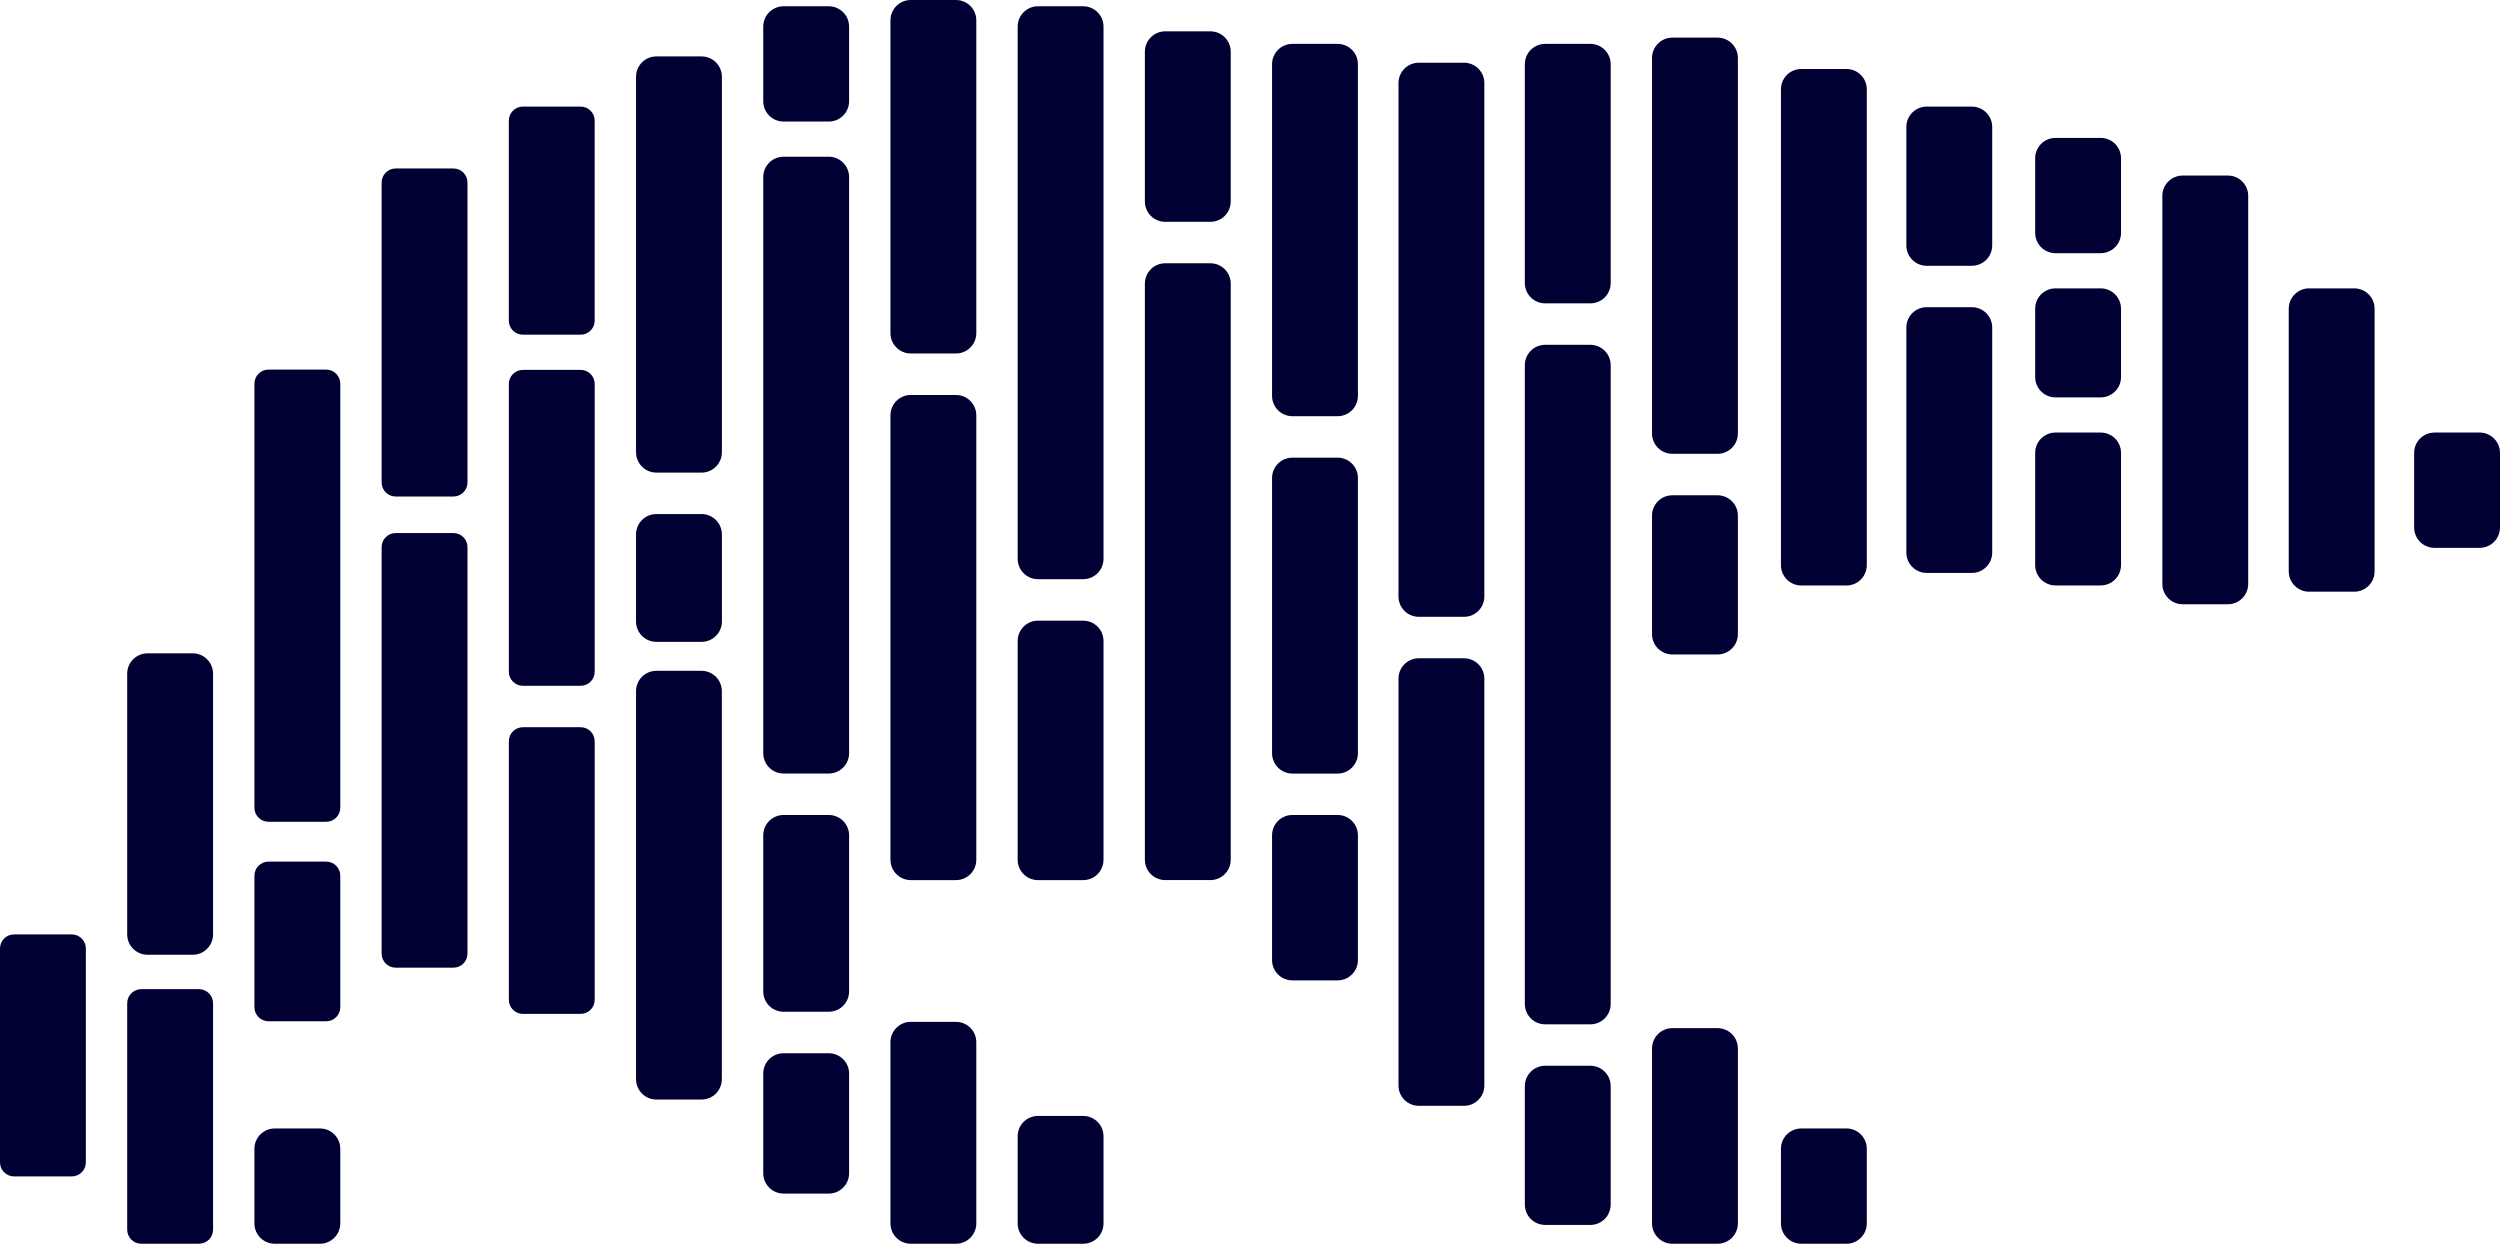
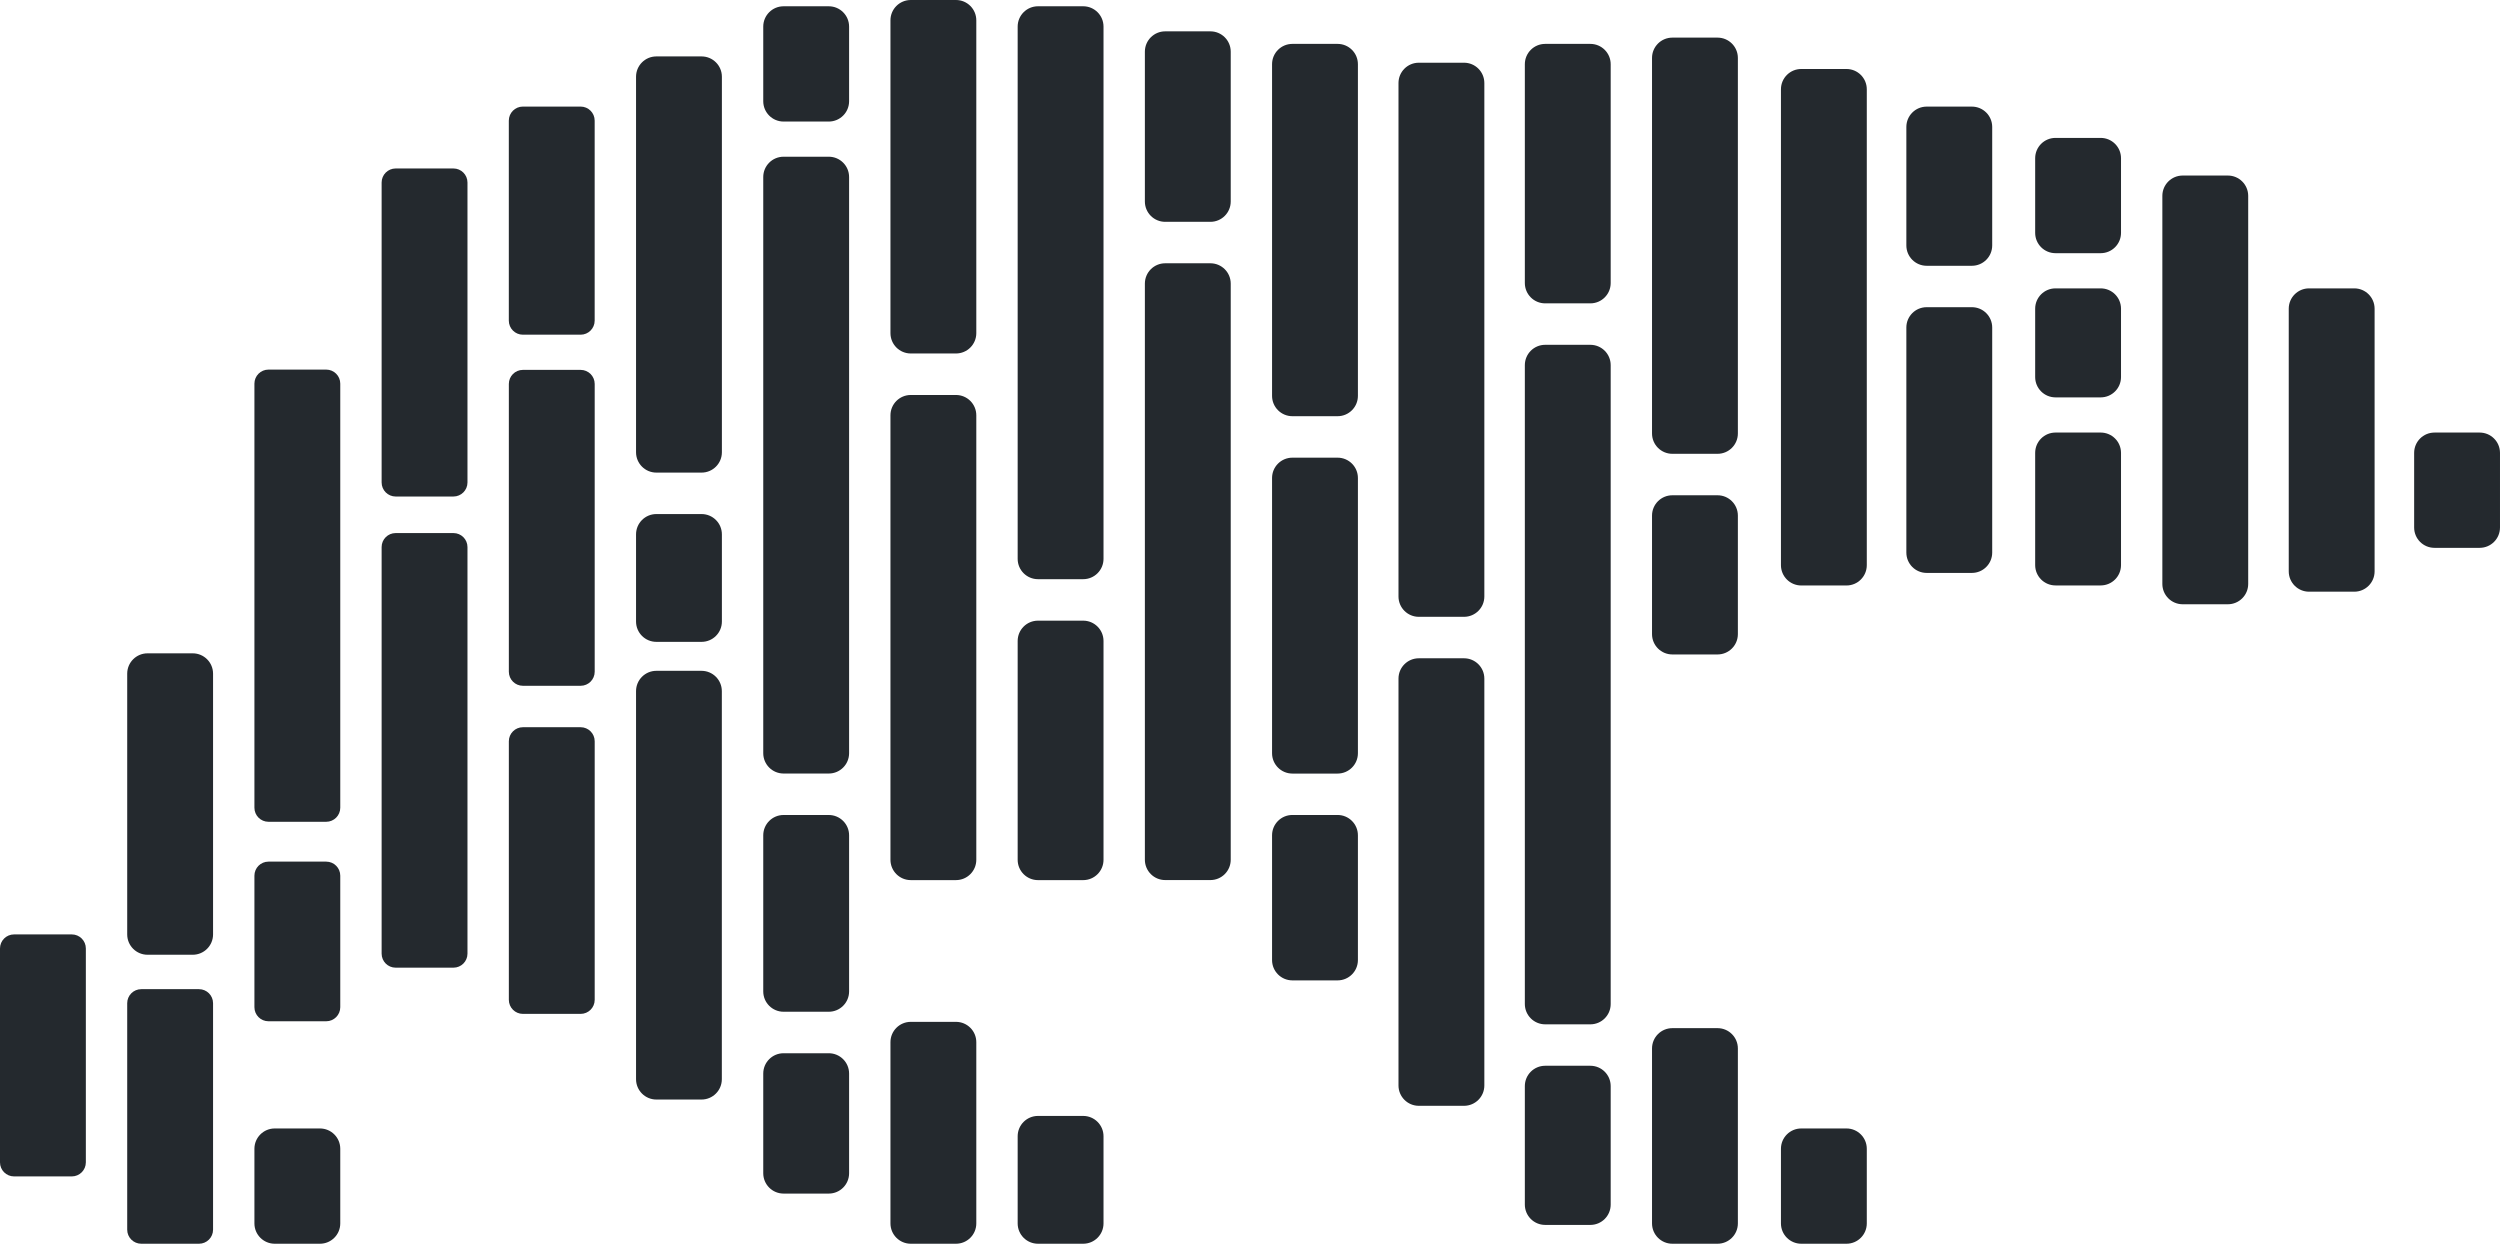
<svg xmlns="http://www.w3.org/2000/svg" width="208.031mm" height="103.494mm" viewBox="0 0 208.031 103.494" version="1.1" id="svg1766">
  <defs id="defs1760" />
  <g id="layer1">
-     <g id="g1972-0" style="fill:#000033;stroke:none;stroke-opacity:1;fill-opacity:1" transform="matrix(0.2645833,0,0,0.2645833,7.441406e-6,3.0602156e-8)">
-       <rect style="fill:#000033;fill-rule:evenodd;stroke:none;stroke-width:0.985;stroke-opacity:1;fill-opacity:1" id="rect1700-7-62" width="27" height="76.112" x="-2.8125e-05" y="293.875" ry="4.421" />
-       <g id="g2741-6" transform="translate(-15.4925,-13.42653)" style="fill:#000033;stroke:none;stroke-opacity:1;fill-opacity:1">
-         <rect style="fill:#000033;fill-rule:evenodd;stroke:none;stroke-width:0.985;stroke-opacity:1;fill-opacity:1" id="rect1700-6-1" width="27" height="94.797" x="55.5" y="218.902" ry="6.392" />
-         <rect style="fill:#000033;fill-rule:evenodd;stroke:none;stroke-width:0.971;stroke-opacity:1;fill-opacity:1" id="rect1700-7-3-8" width="27" height="80.064" x="55.5" y="324.522" ry="4.421" />
+     <g id="g1972-0" style="fill:#24292e;stroke:none;stroke-opacity:1;fill-opacity:1" transform="matrix(0.2645833,0,0,0.2645833,7.441406e-6,3.0602156e-8)">
+       <rect style="fill:#24292e;fill-rule:evenodd;stroke:none;stroke-width:0.985;stroke-opacity:1;fill-opacity:1" id="rect1700-7-62" width="27" height="76.112" x="-2.8125e-05" y="293.875" ry="4.421" />
+       <g id="g2741-6" transform="translate(-15.4925,-13.42653)" style="fill:#24292e;stroke:none;stroke-opacity:1;fill-opacity:1">
+         <rect style="fill:#24292e;fill-rule:evenodd;stroke:none;stroke-width:0.985;stroke-opacity:1;fill-opacity:1" id="rect1700-6-1" width="27" height="94.797" x="55.5" y="218.902" ry="6.392" />
+         <rect style="fill:#24292e;fill-rule:evenodd;stroke:none;stroke-width:0.971;stroke-opacity:1;fill-opacity:1" id="rect1700-7-3-8" width="27" height="80.064" x="55.5" y="324.522" ry="4.421" />
      </g>
-       <g id="g2746-7" transform="translate(-15.5,-13.42653)" style="fill:#000033;stroke:none;stroke-opacity:1;fill-opacity:1">
-         <rect style="fill:#000033;fill-rule:evenodd;stroke:none;stroke-width:0.985;stroke-opacity:1;fill-opacity:1" id="rect1700-3-9" width="27" height="142.215" x="95.515" y="129.666" ry="4.421" />
-         <rect style="fill:#000033;fill-rule:evenodd;stroke:none;stroke-width:1.006;stroke-opacity:1;fill-opacity:1" id="rect1700-7-5-2" width="27" height="50.206" x="95.515" y="284.412" ry="4.421" />
-         <rect style="fill:#000033;fill-rule:evenodd;stroke:none;stroke-width:0.985;stroke-opacity:1;fill-opacity:1" id="rect1700-7-56-02" width="27" height="36.254" x="95.515" y="368.332" ry="6.392" />
+       <g id="g2746-7" transform="translate(-15.5,-13.42653)" style="fill:#24292e;stroke:none;stroke-opacity:1;fill-opacity:1">
+         <rect style="fill:#24292e;fill-rule:evenodd;stroke:none;stroke-width:0.985;stroke-opacity:1;fill-opacity:1" id="rect1700-3-9" width="27" height="142.215" x="95.515" y="129.666" ry="4.421" />
+         <rect style="fill:#24292e;fill-rule:evenodd;stroke:none;stroke-width:1.006;stroke-opacity:1;fill-opacity:1" id="rect1700-7-5-2" width="27" height="50.206" x="95.515" y="284.412" ry="4.421" />
+         <rect style="fill:#24292e;fill-rule:evenodd;stroke:none;stroke-width:0.985;stroke-opacity:1;fill-opacity:1" id="rect1700-7-56-02" width="27" height="36.254" x="95.515" y="368.332" ry="6.392" />
      </g>
-       <g id="g2750-3" transform="translate(-15.4775,-13.42653)" style="fill:#000033;stroke:none;stroke-opacity:1;fill-opacity:1">
-         <rect style="fill:#000033;fill-rule:evenodd;stroke:none;stroke-width:0.985;stroke-opacity:1;fill-opacity:1" id="rect1700-75" width="27" height="103.173" x="135.5" y="66.411" ry="4.421" />
-         <rect style="fill:#000033;fill-rule:evenodd;stroke:none;stroke-width:0.985;stroke-opacity:1;fill-opacity:1" id="rect1700-9-9" width="27" height="136.684" x="135.5" y="181.079" ry="4.411" />
+       <g id="g2750-3" transform="translate(-15.4775,-13.42653)" style="fill:#24292e;stroke:none;stroke-opacity:1;fill-opacity:1">
+         <rect style="fill:#24292e;fill-rule:evenodd;stroke:none;stroke-width:0.985;stroke-opacity:1;fill-opacity:1" id="rect1700-75" width="27" height="103.173" x="135.5" y="66.411" ry="4.421" />
+         <rect style="fill:#24292e;fill-rule:evenodd;stroke:none;stroke-width:0.985;stroke-opacity:1;fill-opacity:1" id="rect1700-9-9" width="27" height="136.684" x="135.5" y="181.079" ry="4.411" />
      </g>
-       <g id="g2755-2" transform="translate(-15.9748,-13.42653)" style="fill:#000033;stroke:none;stroke-opacity:1;fill-opacity:1">
-         <rect style="fill:#000033;fill-rule:evenodd;stroke:none;stroke-width:1.022;stroke-opacity:1;fill-opacity:1" id="rect1700-7-56-2-2" width="27" height="71.745" x="176" y="46.946" ry="4.421" />
-         <rect style="fill:#000033;fill-rule:evenodd;stroke:none;stroke-width:1.022;stroke-opacity:1;fill-opacity:1" id="rect1700-7-56-7-8" width="27" height="99.352" x="176.009" y="129.756" ry="4.421" />
-         <rect style="fill:#000033;fill-rule:evenodd;stroke:none;stroke-width:1.022;stroke-opacity:1;fill-opacity:1" id="rect1700-7-56-0-97" width="27" height="90.158" x="176.009" y="242.14" ry="4.421" />
+       <g id="g2755-2" transform="translate(-15.9748,-13.42653)" style="fill:#24292e;stroke:none;stroke-opacity:1;fill-opacity:1">
+         <rect style="fill:#24292e;fill-rule:evenodd;stroke:none;stroke-width:1.022;stroke-opacity:1;fill-opacity:1" id="rect1700-7-56-2-2" width="27" height="71.745" x="176" y="46.946" ry="4.421" />
+         <rect style="fill:#24292e;fill-rule:evenodd;stroke:none;stroke-width:1.022;stroke-opacity:1;fill-opacity:1" id="rect1700-7-56-7-8" width="27" height="99.352" x="176.009" y="129.756" ry="4.421" />
+         <rect style="fill:#24292e;fill-rule:evenodd;stroke:none;stroke-width:1.022;stroke-opacity:1;fill-opacity:1" id="rect1700-7-56-0-97" width="27" height="90.158" x="176.009" y="242.14" ry="4.421" />
      </g>
-       <g id="g2897-3" transform="translate(-15.1914,-13.42653)" style="fill:#000033;stroke:none;stroke-opacity:1;fill-opacity:1">
-         <rect style="fill:#000033;fill-rule:evenodd;stroke:none;stroke-width:0.985;stroke-opacity:1;fill-opacity:1" id="rect1700-7-56-3-612" width="27" height="130.892" x="215.229" y="31.17" ry="6.392" />
-         <rect style="fill:#000033;fill-rule:evenodd;stroke:none;stroke-width:0.985;stroke-opacity:1;fill-opacity:1" id="rect1700-7-56-3-6-9" width="27" height="40.196" x="215.229" y="175.098" ry="6.392" />
-         <rect style="fill:#000033;fill-rule:evenodd;stroke:none;stroke-width:0.985;stroke-opacity:1;fill-opacity:1" id="rect1700-7-56-3-0-3" width="26.982" height="134.834" x="215.229" y="224.402" ry="6.392" />
+       <g id="g2897-3" transform="translate(-15.1914,-13.42653)" style="fill:#24292e;stroke:none;stroke-opacity:1;fill-opacity:1">
+         <rect style="fill:#24292e;fill-rule:evenodd;stroke:none;stroke-width:0.985;stroke-opacity:1;fill-opacity:1" id="rect1700-7-56-3-612" width="27" height="130.892" x="215.229" y="31.17" ry="6.392" />
+         <rect style="fill:#24292e;fill-rule:evenodd;stroke:none;stroke-width:0.985;stroke-opacity:1;fill-opacity:1" id="rect1700-7-56-3-6-9" width="27" height="40.196" x="215.229" y="175.098" ry="6.392" />
+         <rect style="fill:#24292e;fill-rule:evenodd;stroke:none;stroke-width:0.985;stroke-opacity:1;fill-opacity:1" id="rect1700-7-56-3-0-3" width="26.982" height="134.834" x="215.229" y="224.402" ry="6.392" />
      </g>
-       <g id="g2903-1" transform="translate(-14.6084,-13.42653)" style="fill:#000033;stroke:none;stroke-opacity:1;fill-opacity:1">
-         <rect style="fill:#000033;fill-rule:evenodd;stroke:none;stroke-width:0.985;stroke-opacity:1;fill-opacity:1" id="rect1700-7-56-3-62-9" width="27" height="36.254" x="254.653" y="15.402" ry="6.392" />
-         <rect style="fill:#000033;fill-rule:evenodd;stroke:none;stroke-width:0.985;stroke-opacity:1;fill-opacity:1" id="rect1700-7-56-3-61-4" width="27" height="193.99" x="254.653" y="62.714" ry="6.392" />
-         <rect style="fill:#000033;fill-rule:evenodd;stroke:none;stroke-width:0.985;stroke-opacity:1;fill-opacity:1" id="rect1700-7-56-3-8-7" width="27" height="61.88" x="254.653" y="269.744" ry="6.392" />
-         <rect style="fill:#000033;fill-rule:evenodd;stroke:none;stroke-width:0.985;stroke-opacity:1;fill-opacity:1" id="rect1700-7-56-3-7-8" width="27" height="44.139" x="254.653" y="344.674" ry="6.392" />
+       <g id="g2903-1" transform="translate(-14.6084,-13.42653)" style="fill:#24292e;stroke:none;stroke-opacity:1;fill-opacity:1">
+         <rect style="fill:#24292e;fill-rule:evenodd;stroke:none;stroke-width:0.985;stroke-opacity:1;fill-opacity:1" id="rect1700-7-56-3-62-9" width="27" height="36.254" x="254.653" y="15.402" ry="6.392" />
+         <rect style="fill:#24292e;fill-rule:evenodd;stroke:none;stroke-width:0.985;stroke-opacity:1;fill-opacity:1" id="rect1700-7-56-3-61-4" width="27" height="193.99" x="254.653" y="62.714" ry="6.392" />
+         <rect style="fill:#24292e;fill-rule:evenodd;stroke:none;stroke-width:0.985;stroke-opacity:1;fill-opacity:1" id="rect1700-7-56-3-8-7" width="27" height="61.88" x="254.653" y="269.744" ry="6.392" />
+         <rect style="fill:#24292e;fill-rule:evenodd;stroke:none;stroke-width:0.985;stroke-opacity:1;fill-opacity:1" id="rect1700-7-56-3-7-8" width="27" height="44.139" x="254.653" y="344.674" ry="6.392" />
      </g>
-       <g id="g2916-4" transform="translate(-16.0071,-13.42653)" style="fill:#000033;stroke:none;stroke-opacity:1;fill-opacity:1">
-         <rect style="fill:#000033;fill-rule:evenodd;stroke:none;stroke-width:0.985;stroke-opacity:1;fill-opacity:1" id="rect1700-7-56-3-9-5" width="27" height="69.784" x="296.059" y="334.802" ry="6.392" />
-         <rect style="fill:#000033;fill-rule:evenodd;stroke:none;stroke-width:0.985;stroke-opacity:1;fill-opacity:1" id="rect1700-7-56-3-02-0" width="27" height="152.575" x="296.059" y="137.649" ry="6.392" />
-         <rect style="fill:#000033;fill-rule:evenodd;stroke:none;stroke-width:0.985;stroke-opacity:1;fill-opacity:1" id="rect1700-7-56-3-3-36" width="27" height="111.17" x="296.059" y="13.427" ry="6.392" />
+       <g id="g2916-4" transform="translate(-16.0071,-13.42653)" style="fill:#24292e;stroke:none;stroke-opacity:1;fill-opacity:1">
+         <rect style="fill:#24292e;fill-rule:evenodd;stroke:none;stroke-width:0.985;stroke-opacity:1;fill-opacity:1" id="rect1700-7-56-3-9-5" width="27" height="69.784" x="296.059" y="334.802" ry="6.392" />
+         <rect style="fill:#24292e;fill-rule:evenodd;stroke:none;stroke-width:0.985;stroke-opacity:1;fill-opacity:1" id="rect1700-7-56-3-02-0" width="27" height="152.575" x="296.059" y="137.649" ry="6.392" />
+         <rect style="fill:#24292e;fill-rule:evenodd;stroke:none;stroke-width:0.985;stroke-opacity:1;fill-opacity:1" id="rect1700-7-56-3-3-36" width="27" height="111.17" x="296.059" y="13.427" ry="6.392" />
      </g>
-       <g id="g2921-1" transform="translate(-15.4245,-13.42653)" style="fill:#000033;stroke:none;stroke-opacity:1;fill-opacity:1">
-         <rect style="fill:#000033;fill-rule:evenodd;stroke:none;stroke-width:0.985;stroke-opacity:1;fill-opacity:1" id="rect1700-7-56-3-2-0" width="27" height="40.196" x="335.484" y="364.39" ry="6.392" />
-         <rect style="fill:#000033;fill-rule:evenodd;stroke:none;stroke-width:0.985;stroke-opacity:1;fill-opacity:1" id="rect1700-7-56-3-75-6" width="27" height="180.182" x="335.484" y="15.399" ry="6.392" />
-         <rect style="fill:#000033;fill-rule:evenodd;stroke:none;stroke-width:0.985;stroke-opacity:1;fill-opacity:1" id="rect1700-7-56-3-92-3" width="27" height="81.602" x="335.484" y="208.626" ry="6.392" />
+       <g id="g2921-1" transform="translate(-15.4245,-13.42653)" style="fill:#24292e;stroke:none;stroke-opacity:1;fill-opacity:1">
+         <rect style="fill:#24292e;fill-rule:evenodd;stroke:none;stroke-width:0.985;stroke-opacity:1;fill-opacity:1" id="rect1700-7-56-3-2-0" width="27" height="40.196" x="335.484" y="364.39" ry="6.392" />
+         <rect style="fill:#24292e;fill-rule:evenodd;stroke:none;stroke-width:0.985;stroke-opacity:1;fill-opacity:1" id="rect1700-7-56-3-75-6" width="27" height="180.182" x="335.484" y="15.399" ry="6.392" />
+         <rect style="fill:#24292e;fill-rule:evenodd;stroke:none;stroke-width:0.985;stroke-opacity:1;fill-opacity:1" id="rect1700-7-56-3-92-3" width="27" height="81.602" x="335.484" y="208.626" ry="6.392" />
      </g>
-       <g id="g2925-2" transform="translate(-14.8603,-13.42653)" style="fill:#000033;stroke:none;stroke-opacity:1;fill-opacity:1">
-         <rect style="fill:#000033;fill-rule:evenodd;stroke:none;stroke-width:0.985;stroke-opacity:1;fill-opacity:1" id="rect1700-7-56-3-28-06" width="27" height="59.909" x="374.928" y="23.285" ry="6.392" />
-         <rect style="fill:#000033;fill-rule:evenodd;stroke:none;stroke-width:0.985;stroke-opacity:1;fill-opacity:1" id="rect1700-7-56-3-97-1" width="27" height="193.981" x="374.928" y="96.23" ry="6.392" />
+       <g id="g2925-2" transform="translate(-14.8603,-13.42653)" style="fill:#24292e;stroke:none;stroke-opacity:1;fill-opacity:1">
+         <rect style="fill:#24292e;fill-rule:evenodd;stroke:none;stroke-width:0.985;stroke-opacity:1;fill-opacity:1" id="rect1700-7-56-3-28-06" width="27" height="59.909" x="374.928" y="23.285" ry="6.392" />
+         <rect style="fill:#24292e;fill-rule:evenodd;stroke:none;stroke-width:0.985;stroke-opacity:1;fill-opacity:1" id="rect1700-7-56-3-97-1" width="27" height="193.981" x="374.928" y="96.23" ry="6.392" />
      </g>
-       <g id="g3033-5" style="fill:#000033;stroke:none;stroke-opacity:1;fill-opacity:1" transform="translate(-15.9327,-13.42653)">
-         <rect style="fill:#000033;fill-rule:evenodd;stroke:none;stroke-width:0.985;stroke-opacity:1;fill-opacity:1" id="rect1700-7-56-3-36-5" width="27" height="117.093" x="416" y="27.23" ry="6.392" />
-         <rect style="fill:#000033;fill-rule:evenodd;stroke:none;stroke-width:0.985;stroke-opacity:1;fill-opacity:1" id="rect1700-7-56-3-29-4" width="27" height="99.352" x="416" y="157.365" ry="6.392" />
-         <rect style="fill:#000033;fill-rule:evenodd;stroke:none;stroke-width:0.985;stroke-opacity:1;fill-opacity:1" id="rect1700-7-56-3-31-7" width="27" height="52.024" x="416" y="269.738" ry="6.392" />
+       <g id="g3033-5" style="fill:#24292e;stroke:none;stroke-opacity:1;fill-opacity:1" transform="translate(-15.9327,-13.42653)">
+         <rect style="fill:#24292e;fill-rule:evenodd;stroke:none;stroke-width:0.985;stroke-opacity:1;fill-opacity:1" id="rect1700-7-56-3-36-5" width="27" height="117.093" x="416" y="27.23" ry="6.392" />
+         <rect style="fill:#24292e;fill-rule:evenodd;stroke:none;stroke-width:0.985;stroke-opacity:1;fill-opacity:1" id="rect1700-7-56-3-29-4" width="27" height="99.352" x="416" y="157.365" ry="6.392" />
+         <rect style="fill:#24292e;fill-rule:evenodd;stroke:none;stroke-width:0.985;stroke-opacity:1;fill-opacity:1" id="rect1700-7-56-3-31-7" width="27" height="52.024" x="416" y="269.738" ry="6.392" />
      </g>
-       <g id="g3028-6" style="fill:#000033;stroke:none;stroke-opacity:1;fill-opacity:1" transform="translate(-15.9327,-13.42653)">
-         <rect style="fill:#000033;fill-rule:evenodd;stroke:none;stroke-width:0.985;stroke-opacity:1;fill-opacity:1" id="rect1700-7-56-3-1-5" width="27" height="174.268" x="455.764" y="33.151" ry="6.392" />
-         <rect style="fill:#000033;fill-rule:evenodd;stroke:none;stroke-width:0.985;stroke-opacity:1;fill-opacity:1" id="rect1700-7-56-3-94-69" width="27" height="140.748" x="455.764" y="220.459" ry="6.392" />
+       <g id="g3028-6" style="fill:#24292e;stroke:none;stroke-opacity:1;fill-opacity:1" transform="translate(-15.9327,-13.42653)">
+         <rect style="fill:#24292e;fill-rule:evenodd;stroke:none;stroke-width:0.985;stroke-opacity:1;fill-opacity:1" id="rect1700-7-56-3-1-5" width="27" height="174.268" x="455.764" y="33.151" ry="6.392" />
+         <rect style="fill:#24292e;fill-rule:evenodd;stroke:none;stroke-width:0.985;stroke-opacity:1;fill-opacity:1" id="rect1700-7-56-3-94-69" width="27" height="140.748" x="455.764" y="220.459" ry="6.392" />
      </g>
-       <g id="g3038-3" style="fill:#000033;stroke:none;stroke-opacity:1;fill-opacity:1" transform="translate(-15.9327,-13.42653)">
-         <rect style="fill:#000033;fill-rule:evenodd;stroke:none;stroke-width:0.985;stroke-opacity:1;fill-opacity:1" id="rect1700-7-56-3-78-7" width="27" height="81.602" x="495.5" y="27.232" ry="6.392" />
-         <rect style="fill:#000033;fill-rule:evenodd;stroke:none;stroke-width:0.985;stroke-opacity:1;fill-opacity:1" id="rect1700-7-56-3-4-4" width="27" height="213.712" x="495.5" y="121.871" ry="6.392" />
-         <rect style="fill:#000033;fill-rule:evenodd;stroke:none;stroke-width:0.985;stroke-opacity:1;fill-opacity:1" id="rect1700-7-56-3-5-5" width="27" height="50.053" x="495.5" y="348.614" ry="6.392" />
+       <g id="g3038-3" style="fill:#24292e;stroke:none;stroke-opacity:1;fill-opacity:1" transform="translate(-15.9327,-13.42653)">
+         <rect style="fill:#24292e;fill-rule:evenodd;stroke:none;stroke-width:0.985;stroke-opacity:1;fill-opacity:1" id="rect1700-7-56-3-78-7" width="27" height="81.602" x="495.5" y="27.232" ry="6.392" />
+         <rect style="fill:#24292e;fill-rule:evenodd;stroke:none;stroke-width:0.985;stroke-opacity:1;fill-opacity:1" id="rect1700-7-56-3-4-4" width="27" height="213.712" x="495.5" y="121.871" ry="6.392" />
+         <rect style="fill:#24292e;fill-rule:evenodd;stroke:none;stroke-width:0.985;stroke-opacity:1;fill-opacity:1" id="rect1700-7-56-3-5-5" width="27" height="50.053" x="495.5" y="348.614" ry="6.392" />
      </g>
-       <g id="g3043-2" style="fill:#000033;stroke:none;stroke-opacity:1;fill-opacity:1" transform="translate(-15.9327,-13.42653)">
-         <rect style="fill:#000033;fill-rule:evenodd;stroke:none;stroke-width:0.985;stroke-opacity:1;fill-opacity:1" id="rect1700-7-56-3-03-5" width="27" height="67.803" x="535.5" y="336.783" ry="6.392" />
-         <rect style="fill:#000033;fill-rule:evenodd;stroke:none;stroke-width:0.985;stroke-opacity:1;fill-opacity:1" id="rect1700-7-56-3-610-4" width="27" height="50.062" x="535.5" y="169.192" ry="6.392" />
-         <rect style="fill:#000033;fill-rule:evenodd;stroke:none;stroke-width:0.985;stroke-opacity:1;fill-opacity:1" id="rect1700-7-56-3-63-7" width="27" height="130.892" x="535.5" y="25.259" ry="6.392" />
+       <g id="g3043-2" style="fill:#24292e;stroke:none;stroke-opacity:1;fill-opacity:1" transform="translate(-15.9327,-13.42653)">
+         <rect style="fill:#24292e;fill-rule:evenodd;stroke:none;stroke-width:0.985;stroke-opacity:1;fill-opacity:1" id="rect1700-7-56-3-03-5" width="27" height="67.803" x="535.5" y="336.783" ry="6.392" />
+         <rect style="fill:#24292e;fill-rule:evenodd;stroke:none;stroke-width:0.985;stroke-opacity:1;fill-opacity:1" id="rect1700-7-56-3-610-4" width="27" height="50.062" x="535.5" y="169.192" ry="6.392" />
+         <rect style="fill:#24292e;fill-rule:evenodd;stroke:none;stroke-width:0.985;stroke-opacity:1;fill-opacity:1" id="rect1700-7-56-3-63-7" width="27" height="130.892" x="535.5" y="25.259" ry="6.392" />
      </g>
-       <g id="g3137-4" style="fill:#000033;stroke:none;stroke-opacity:1;fill-opacity:1" transform="translate(-15.9327,-13.42653)">
-         <rect style="fill:#000033;fill-rule:evenodd;stroke:none;stroke-width:0.985;stroke-opacity:1;fill-opacity:1" id="rect1700-7-56-3-20-4" width="27" height="162.441" x="576.046" y="35.123" ry="6.392" />
-         <rect style="fill:#000033;fill-rule:evenodd;stroke:none;stroke-width:0.985;stroke-opacity:1;fill-opacity:1" id="rect1700-7-56-3-615-3" width="27" height="36.254" x="576.046" y="368.332" ry="6.392" />
+       <g id="g3137-4" style="fill:#24292e;stroke:none;stroke-opacity:1;fill-opacity:1" transform="translate(-15.9327,-13.42653)">
+         <rect style="fill:#24292e;fill-rule:evenodd;stroke:none;stroke-width:0.985;stroke-opacity:1;fill-opacity:1" id="rect1700-7-56-3-20-4" width="27" height="162.441" x="576.046" y="35.123" ry="6.392" />
+         <rect style="fill:#24292e;fill-rule:evenodd;stroke:none;stroke-width:0.985;stroke-opacity:1;fill-opacity:1" id="rect1700-7-56-3-615-3" width="27" height="36.254" x="576.046" y="368.332" ry="6.392" />
      </g>
-       <g id="g3141-0" style="fill:#000033;stroke:none;stroke-opacity:1;fill-opacity:1" transform="translate(-15.9327,-13.42653)">
-         <rect style="fill:#000033;fill-rule:evenodd;stroke:none;stroke-width:0.985;stroke-opacity:1;fill-opacity:1" id="rect1700-7-56-3-54-78" width="27" height="50.062" x="615.488" y="46.954" ry="6.392" />
-         <rect style="fill:#000033;fill-rule:evenodd;stroke:none;stroke-width:0.985;stroke-opacity:1;fill-opacity:1" id="rect1700-7-56-3-76-6" width="27" height="83.573" x="615.488" y="110.038" ry="6.392" />
+       <g id="g3141-0" style="fill:#24292e;stroke:none;stroke-opacity:1;fill-opacity:1" transform="translate(-15.9327,-13.42653)">
+         <rect style="fill:#24292e;fill-rule:evenodd;stroke:none;stroke-width:0.985;stroke-opacity:1;fill-opacity:1" id="rect1700-7-56-3-54-78" width="27" height="50.062" x="615.488" y="46.954" ry="6.392" />
+         <rect style="fill:#24292e;fill-rule:evenodd;stroke:none;stroke-width:0.985;stroke-opacity:1;fill-opacity:1" id="rect1700-7-56-3-76-6" width="27" height="83.573" x="615.488" y="110.038" ry="6.392" />
      </g>
-       <g id="g3146-8" style="fill:#000033;stroke:none;stroke-opacity:1;fill-opacity:1" transform="translate(-15.9327,-13.42653)">
-         <rect style="fill:#000033;fill-rule:evenodd;stroke:none;stroke-width:0.985;stroke-opacity:1;fill-opacity:1" id="rect1700-7-56-3-56-8" width="27" height="36.254" x="656" y="56.798" ry="6.392" />
-         <rect style="fill:#000033;fill-rule:evenodd;stroke:none;stroke-width:0.985;stroke-opacity:1;fill-opacity:1" id="rect1700-7-56-3-93-4" width="27" height="34.283" x="656" y="104.121" ry="6.392" />
-         <rect style="fill:#000033;fill-rule:evenodd;stroke:none;stroke-width:0.985;stroke-opacity:1;fill-opacity:1" id="rect1700-7-56-3-74-3" width="27" height="48.081" x="656" y="149.466" ry="6.392" />
+       <g id="g3146-8" style="fill:#24292e;stroke:none;stroke-opacity:1;fill-opacity:1" transform="translate(-15.9327,-13.42653)">
+         <rect style="fill:#24292e;fill-rule:evenodd;stroke:none;stroke-width:0.985;stroke-opacity:1;fill-opacity:1" id="rect1700-7-56-3-56-8" width="27" height="36.254" x="656" y="56.798" ry="6.392" />
+         <rect style="fill:#24292e;fill-rule:evenodd;stroke:none;stroke-width:0.985;stroke-opacity:1;fill-opacity:1" id="rect1700-7-56-3-93-4" width="27" height="34.283" x="656" y="104.121" ry="6.392" />
+         <rect style="fill:#24292e;fill-rule:evenodd;stroke:none;stroke-width:0.985;stroke-opacity:1;fill-opacity:1" id="rect1700-7-56-3-74-3" width="27" height="48.081" x="656" y="149.466" ry="6.392" />
      </g>
-       <rect style="fill:#000033;fill-rule:evenodd;stroke:none;stroke-width:0.985;stroke-opacity:1;fill-opacity:1" id="rect1700-7-56-3-52-1" width="27" height="134.834" x="680.067" y="55.209" ry="6.392" />
-       <rect style="fill:#000033;fill-rule:evenodd;stroke:none;stroke-width:0.985;stroke-opacity:1;fill-opacity:1" id="rect1700-7-56-3-547-4" width="27" height="95.4" x="719.819" y="90.692" ry="6.392" />
-       <rect style="fill:#000033;fill-rule:evenodd;stroke:none;stroke-width:0.985;stroke-opacity:1;fill-opacity:1" id="rect1700-7-56-3-44-9" width="27" height="36.254" x="759.257" y="136.043" ry="6.392" />
+       <rect style="fill:#24292e;fill-rule:evenodd;stroke:none;stroke-width:0.985;stroke-opacity:1;fill-opacity:1" id="rect1700-7-56-3-52-1" width="27" height="134.834" x="680.067" y="55.209" ry="6.392" />
+       <rect style="fill:#24292e;fill-rule:evenodd;stroke:none;stroke-width:0.985;stroke-opacity:1;fill-opacity:1" id="rect1700-7-56-3-547-4" width="27" height="95.4" x="719.819" y="90.692" ry="6.392" />
+       <rect style="fill:#24292e;fill-rule:evenodd;stroke:none;stroke-width:0.985;stroke-opacity:1;fill-opacity:1" id="rect1700-7-56-3-44-9" width="27" height="36.254" x="759.257" y="136.043" ry="6.392" />
    </g>
  </g>
</svg>
